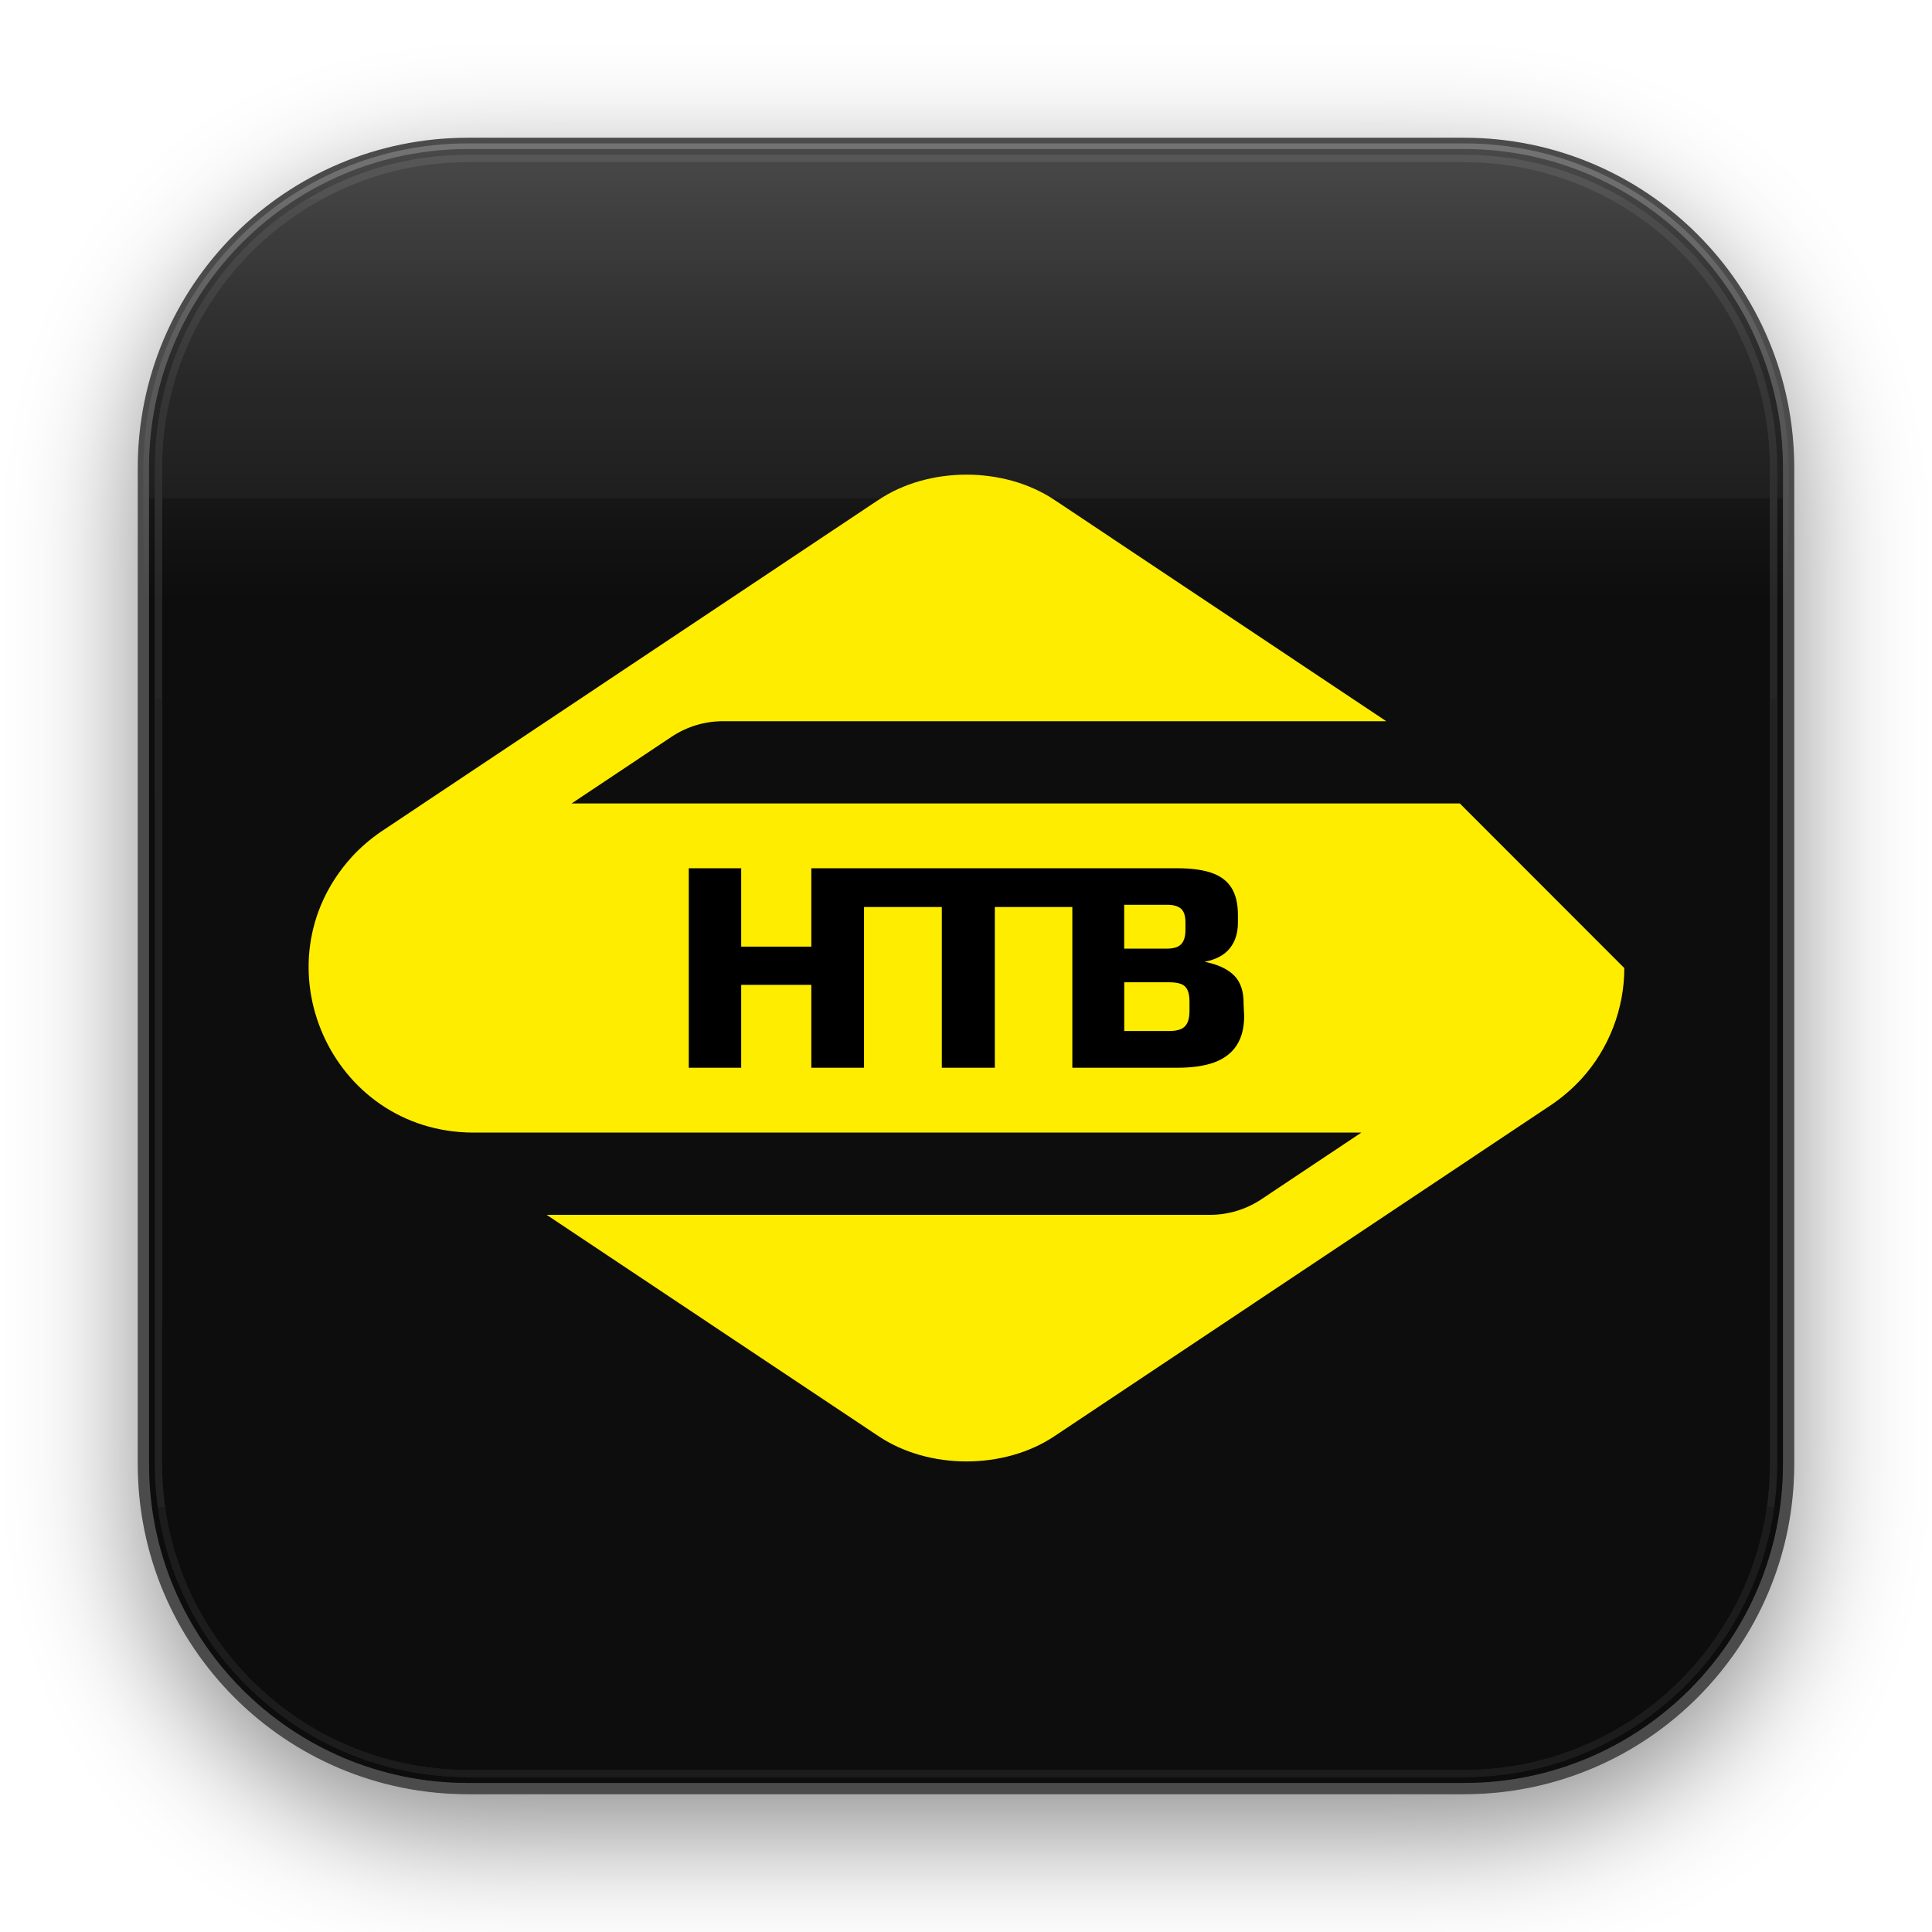
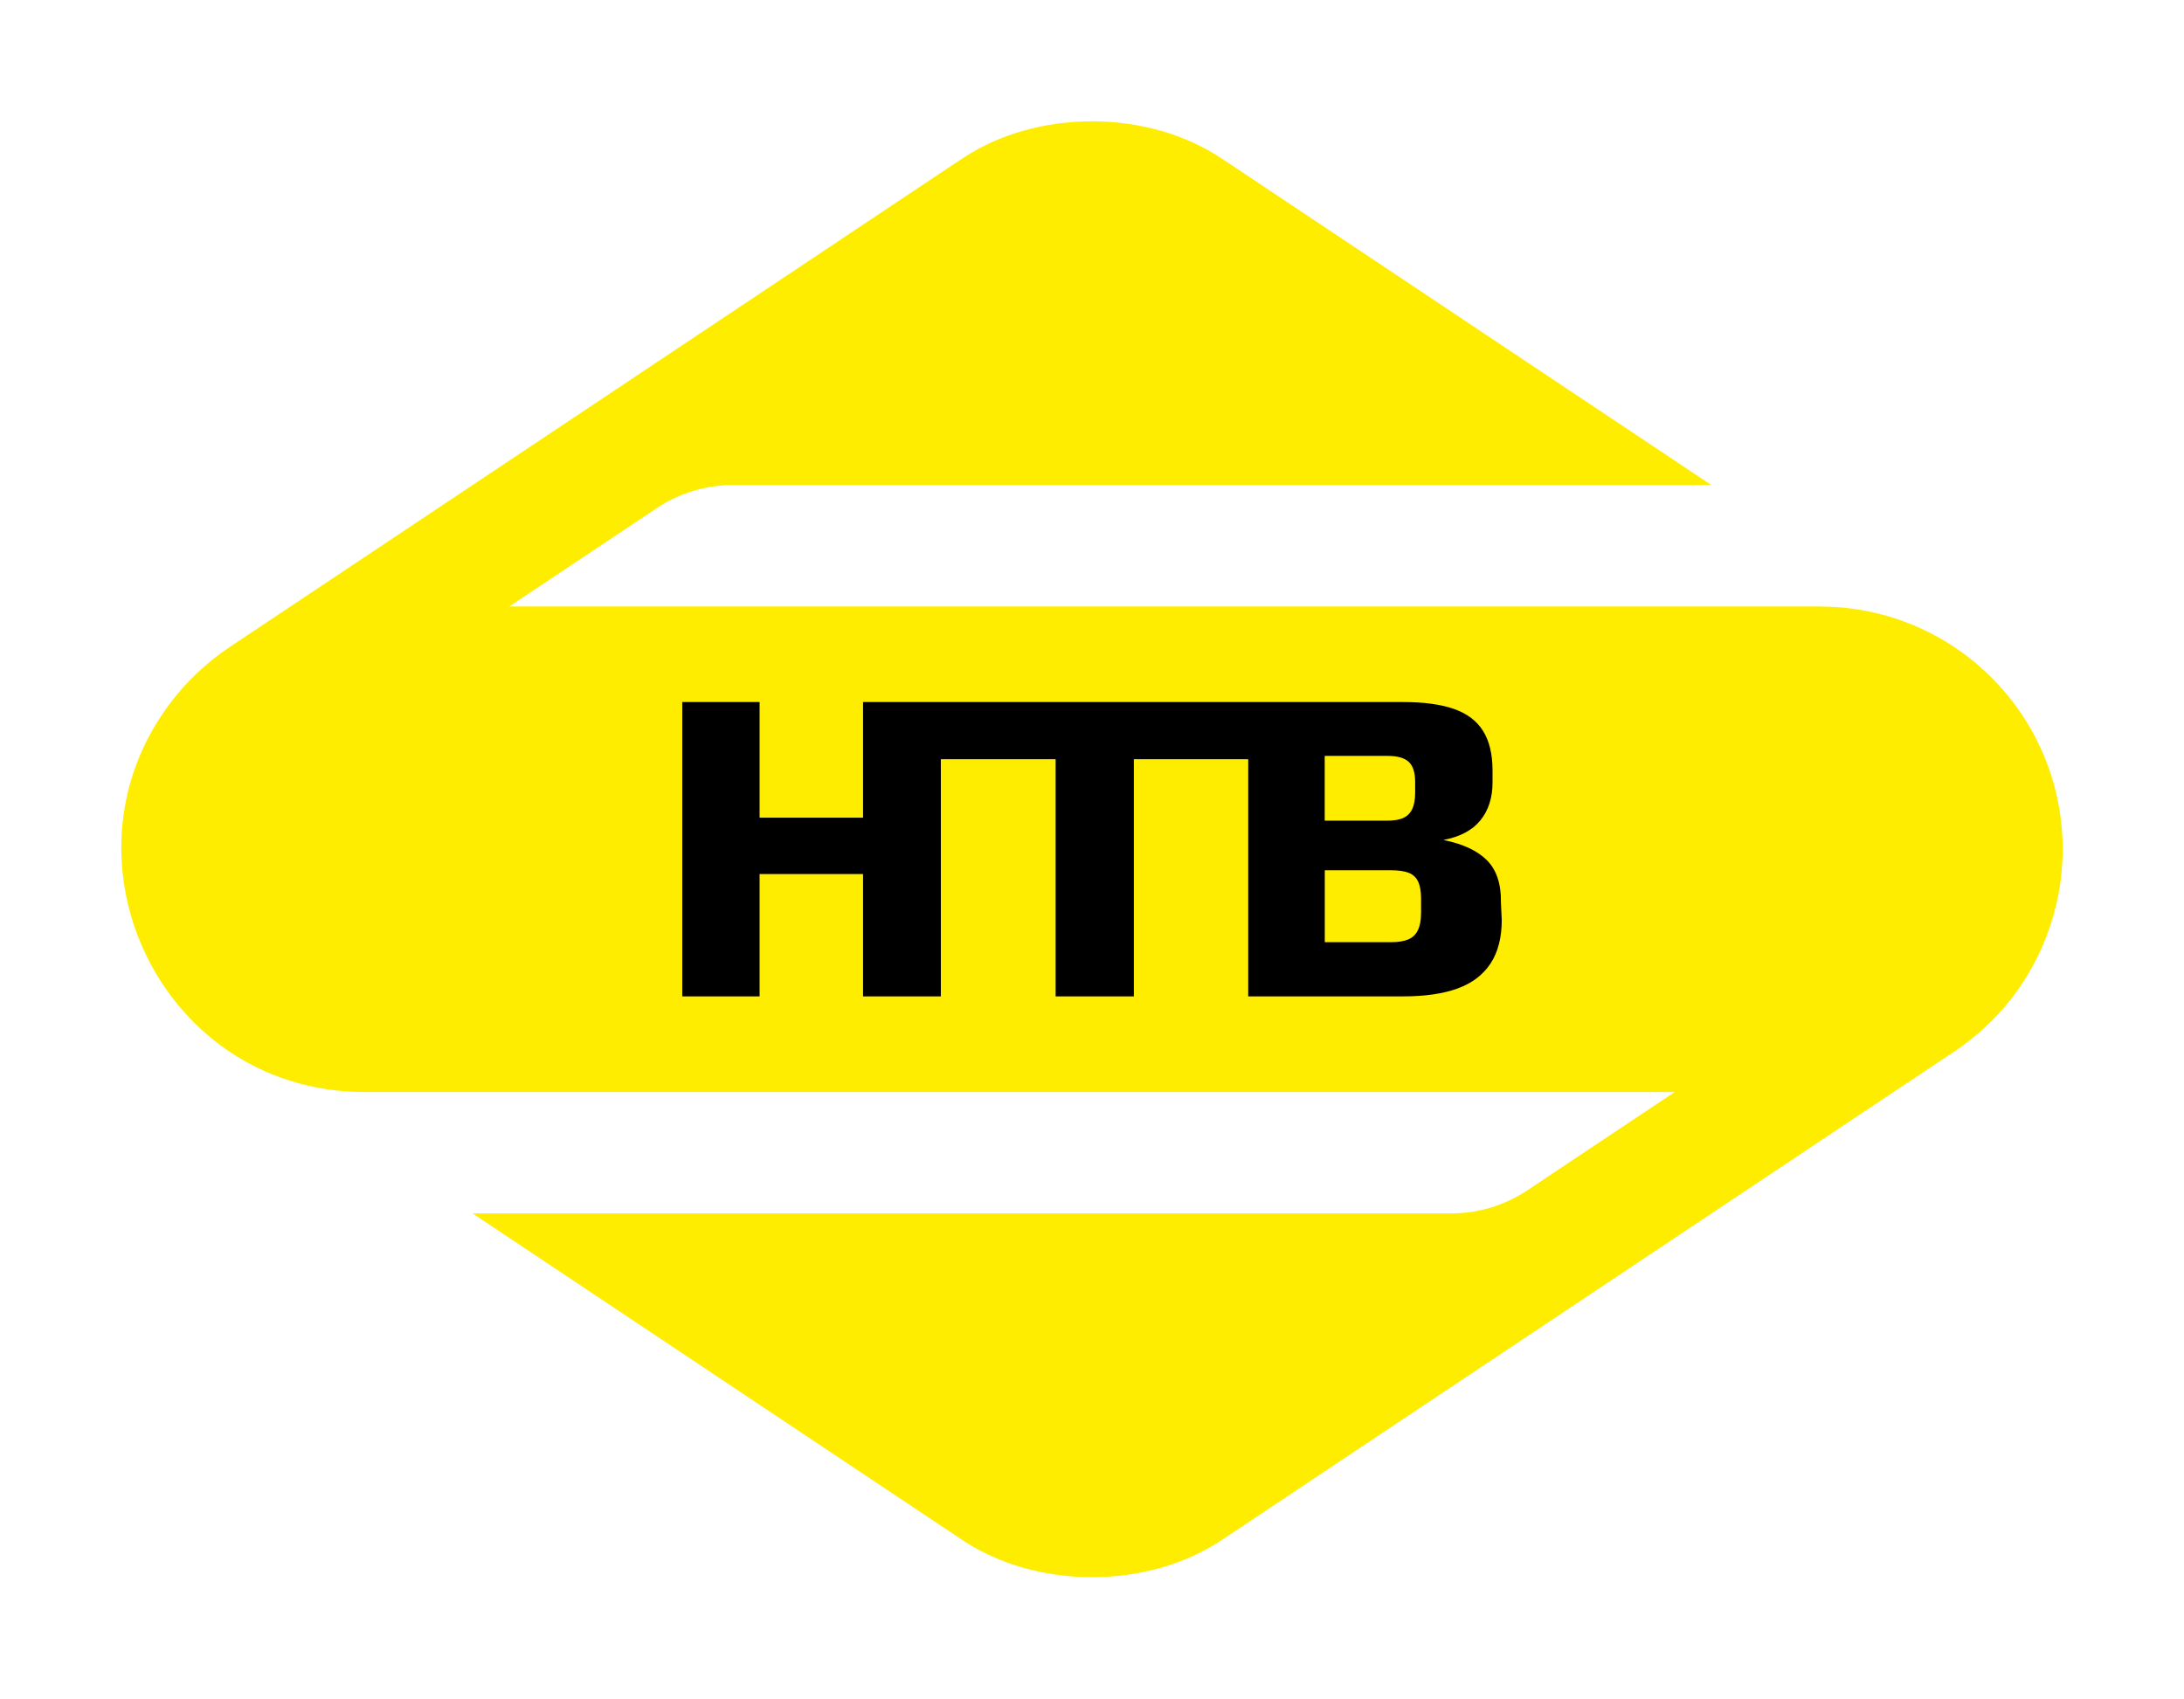
- <svg xmlns="http://www.w3.org/2000/svg" viewBox="0 0 512 512">
+ <svg xmlns="http://www.w3.org/2000/svg" id="Logo" viewBox="0 0 637.8 496.06">
  <defs>
-     <linearGradient id="bg" x1="0" y1="0" x2="0" y2="1">
-       <stop offset="0%" stop-color="#151515" />
-       <stop offset="55%" stop-color="#0c0c0c" />
-       <stop offset="100%" stop-color="#080808" />
-     </linearGradient>
-     <linearGradient id="gloss" x1="0" y1="0" x2="0" y2="1">
-       <stop offset="0%" stop-color="#ffffff" stop-opacity="0.22" />
-       <stop offset="28%" stop-color="#ffffff" stop-opacity="0.08" />
-       <stop offset="55%" stop-color="#ffffff" stop-opacity="0" />
-       <stop offset="100%" stop-color="#ffffff" stop-opacity="0" />
-     </linearGradient>
-     <filter id="shadow" x="-20%" y="-20%" width="140%" height="140%">
-       <feDropShadow dx="0" dy="10" stdDeviation="16" flood-color="#000000" flood-opacity="0.45" />
-     </filter>
-     <clipPath id="clipCard">
-       <rect x="38" y="38" width="436" height="436" rx="86" />
-     </clipPath>
+     <style>
+       .cls-1 {
+         fill: #000;
+       }
+ 
+       .cls-1, .cls-2 {
+         stroke-width: 0px;
+       }
+ 
+       .cls-2 {
+         fill: #ffed00;
+       }
+     </style>
  </defs>
-   <g filter="url(#shadow)">
-     <rect x="38" y="38" width="436" height="436" rx="86" fill="url(#bg)" />
-     <rect x="38" y="38" width="436" height="436" rx="86" fill="none" stroke="#4b4b4b" stroke-width="3" />
-     <rect x="42" y="42" width="428" height="428" rx="82" fill="none" stroke="#8a8a8a" stroke-opacity="0.18" stroke-width="2" />
-   </g>
-   <g clip-path="url(#clipCard)">
-     <rect x="38" y="38" width="436" height="220" fill="url(#gloss)" />
-   </g>
-   <g transform="translate(60 104) scale(0.615)">
-     <path fill="#ffed00" d="M531.5,177.12H148.73l43.08-28.73c6.57-4.38,14.29-6.72,22.18-6.72h285.8s-140.7-93.84-140.7-93.84c-.7-.48-1.44-.95-2.15-1.42-21.73-14.64-54.36-14.64-76.09,0-.72.48-1.44.94-2.15,1.42L66.6,189.29h0c-4.68,3.2-8.98,6.93-12.8,11.12-41.01,45.63-8.95,118.29,52.5,118.53h382.77l-43.08,28.73c-6.57,4.38-14.29,6.72-22.19,6.72H138.01s140.71,93.84,140.71,93.84c.7.49,1.44.95,2.15,1.43,21.73,14.64,54.36,14.64,76.09,0,.72-.48,1.44-.94,2.14-1.42l212.1-141.45h0c4.69-3.21,9.01-6.96,12.84-11.16,11.73-12.89,18.35-30.15,18.33-47.58,0-39.16-31.73-70.9Z" />
-     <path fill="#000000" d="M438.32,263.5c.08-5.32-1.27-9.39-4.05-12.22-2.79-2.82-7.04-4.81-12.77-5.96,4.83-.9,8.43-2.8,10.81-5.71,2.37-2.91,3.56-6.61,3.56-11.11v-3.44c0-4.83-.94-8.72-2.82-11.67-1.88-2.95-4.75-5.08-8.6-6.39-3.85-1.31-8.72-1.96-14.61-1.96h-157.8v33.77h-30.21v-33.77h-22.59v85.96h22.59v-35.73h30.21v35.73h22.72v-69.26h33.52v69.26h22.84v-69.26h33.4v69.26h45.31c6.38,0,11.69-.78,15.9-2.33,4.21-1.55,7.41-3.99,9.58-7.31,2.17-3.32,3.25-7.55,3.25-12.71l-.25-5.16ZM386.87,220.77h18.42c2.78,0,4.81.57,6.08,1.72,1.27,1.15,1.9,3.11,1.9,5.89v3.19c0,1.96-.29,3.54-.86,4.73-.57,1.19-1.43,2.05-2.58,2.58-1.15.53-2.7.8-4.67.8h-18.3v-18.91ZM414.99,266.82c0,1.96-.31,3.58-.92,4.85-.61,1.27-1.56,2.17-2.82,2.7-1.27.53-2.93.8-4.97.8h-19.4v-21h19.4c2.13,0,3.83.25,5.1.74,1.27.49,2.19,1.35,2.76,2.58s.86,2.87.86,4.91v4.42Z" />
-   </g>
+   <path class="cls-2" d="M531.5,177.12H148.73l43.08-28.73c6.57-4.38,14.29-6.72,22.18-6.72h285.8s-140.7-93.84-140.7-93.84c-.7-.48-1.44-.95-2.15-1.42-21.73-14.64-54.36-14.64-76.09,0-.72.48-1.44.94-2.15,1.42L66.6,189.29h0c-4.68,3.2-8.98,6.93-12.8,11.12-41.01,45.63-8.95,118.29,52.5,118.53h382.77l-43.08,28.73c-6.57,4.38-14.29,6.72-22.19,6.72H138.01s140.71,93.84,140.71,93.84c.7.49,1.44.95,2.15,1.43,21.73,14.64,54.36,14.64,76.09,0,.72-.48,1.44-.94,2.14-1.42l212.1-141.45h0c4.69-3.21,9.01-6.96,12.84-11.16,11.73-12.89,18.35-30.15,18.33-47.58,0-39.16-31.73-70.9-70.87-70.9Z" />
+   <path class="cls-1" d="M438.32,263.5c.08-5.32-1.27-9.39-4.05-12.22-2.79-2.82-7.04-4.81-12.77-5.96,4.83-.9,8.43-2.8,10.81-5.71,2.37-2.91,3.56-6.61,3.56-11.11v-3.44c0-4.83-.94-8.72-2.82-11.67-1.88-2.95-4.75-5.08-8.6-6.39-3.85-1.31-8.72-1.96-14.61-1.96h-157.8v33.77h-30.21v-33.77h-22.59v85.96h22.59v-35.73h30.21v35.73h22.72v-69.26h33.52v69.26h22.84v-69.26h33.4v69.26h45.31c6.38,0,11.69-.78,15.9-2.33,4.21-1.55,7.41-3.99,9.58-7.31,2.17-3.32,3.25-7.55,3.25-12.71l-.25-5.16ZM386.87,220.77h18.42c2.78,0,4.81.57,6.08,1.72,1.27,1.15,1.9,3.11,1.9,5.89v3.19c0,1.96-.29,3.54-.86,4.73-.57,1.19-1.43,2.05-2.58,2.58-1.15.53-2.7.8-4.67.8h-18.3v-18.91ZM414.99,266.82c0,1.96-.31,3.58-.92,4.85-.61,1.27-1.56,2.17-2.82,2.7-1.27.53-2.93.8-4.97.8h-19.4v-21h19.4c2.13,0,3.83.25,5.1.74,1.27.49,2.19,1.35,2.76,2.58s.86,2.87.86,4.91v4.42Z" />
</svg>
